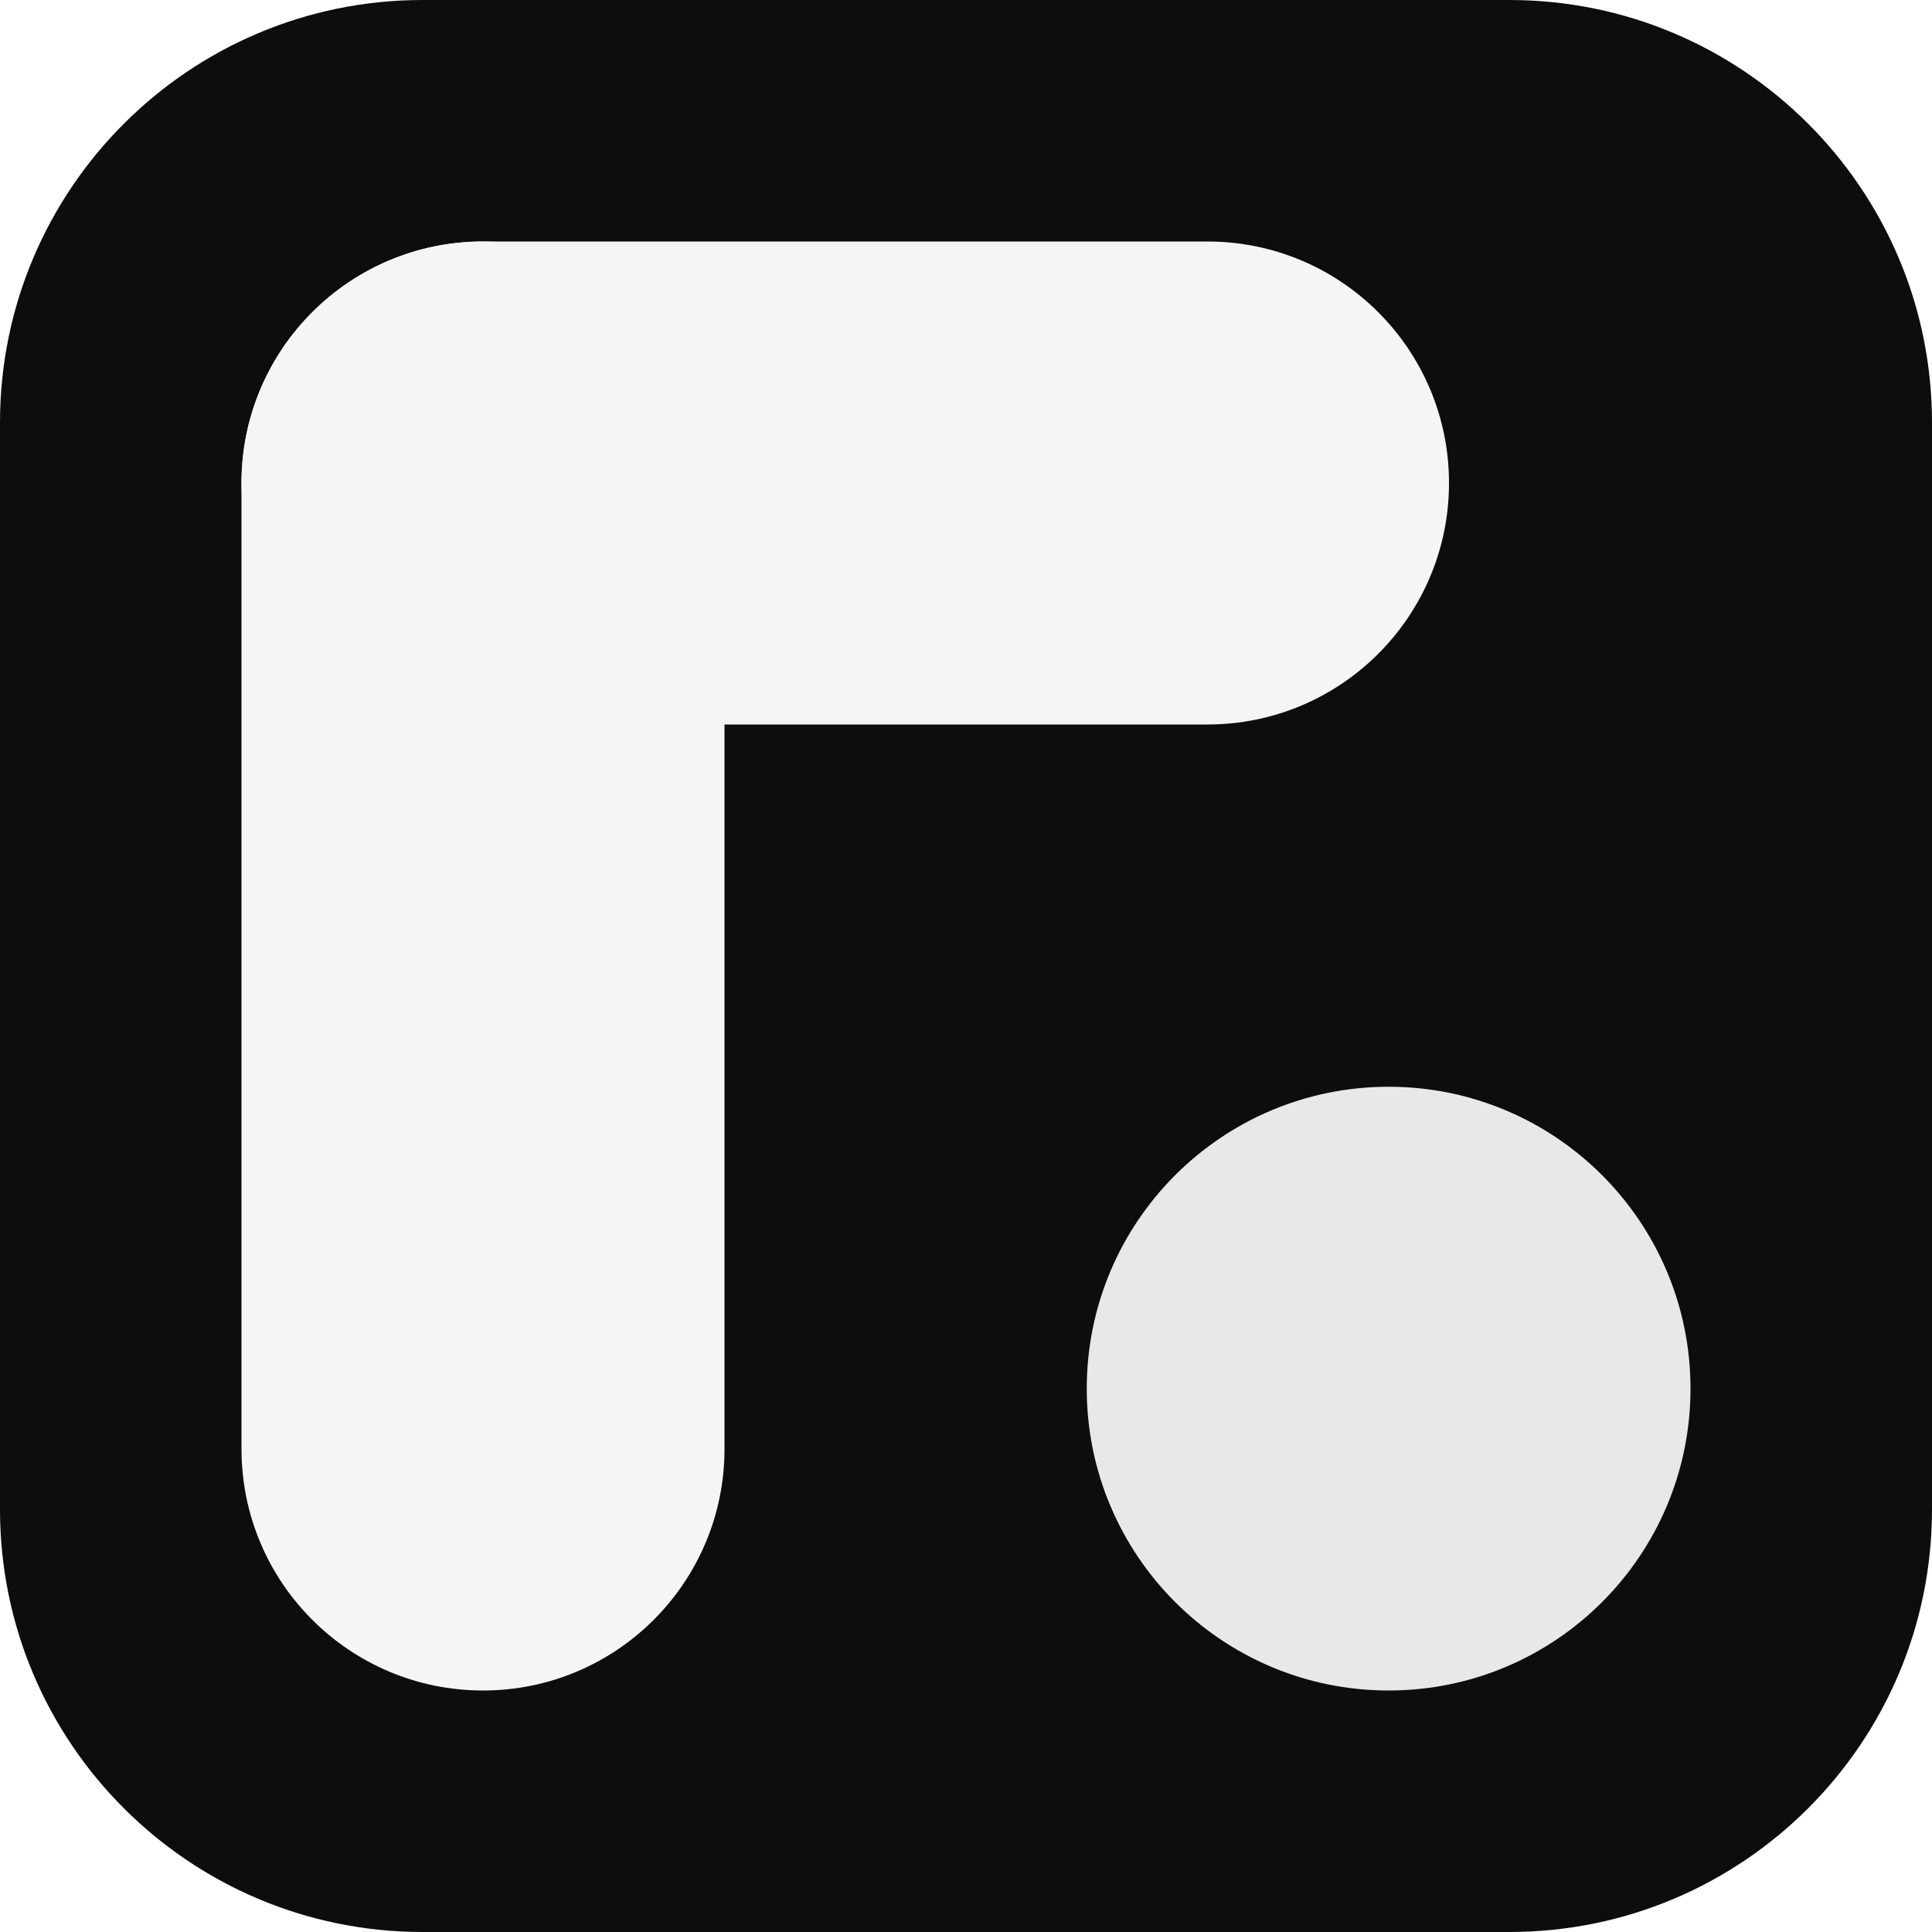
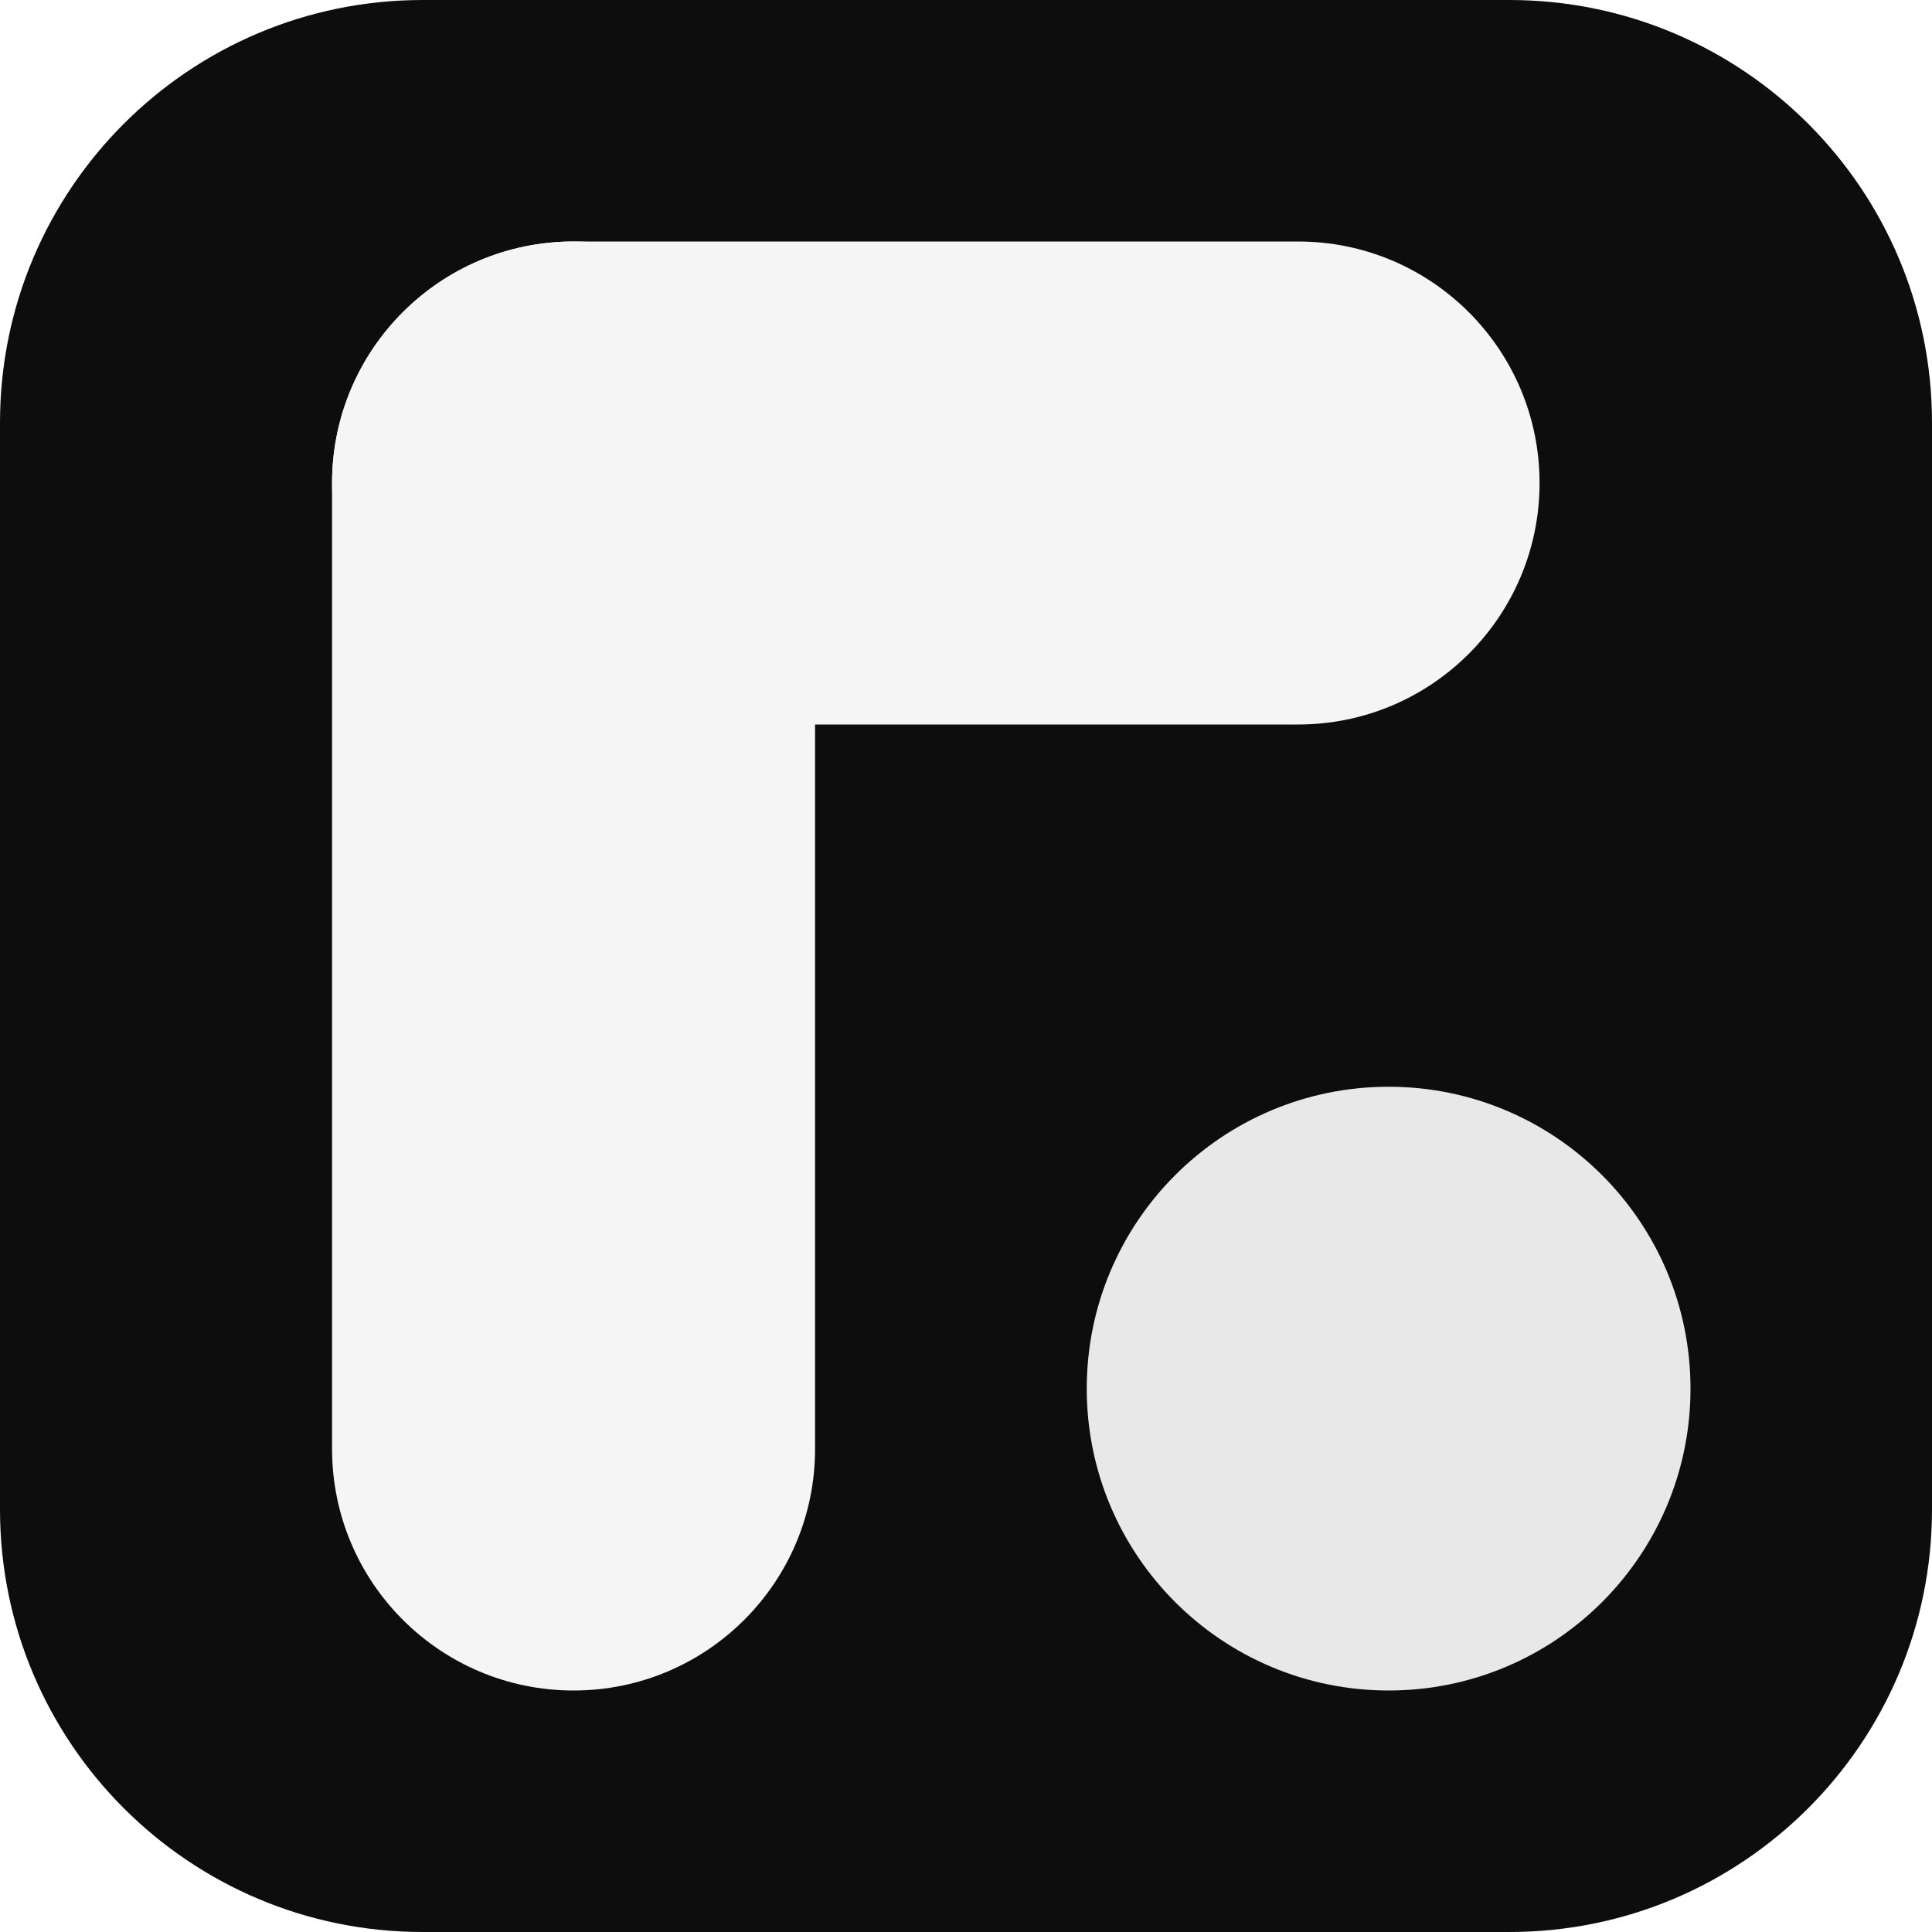
<svg xmlns="http://www.w3.org/2000/svg" width="512" height="512" viewBox="0 0 512 512" fill="none" role="img" aria-labelledby="title desc">
  <rect width="512" height="512" rx="112" fill="#0D0D0D" />
-   <rect x="64" y="64" width="128" height="384" rx="64" fill="#F5F5F5" />
-   <rect x="64" y="64" width="320" height="128" rx="64" fill="#F5F5F5" />
+   <rect x="88" y="64" width="128" height="384" rx="64" fill="#F5F5F5" />
+   <rect x="88" y="64" width="320" height="128" rx="64" fill="#F5F5F5" />
  <circle cx="368" cy="368" r="80" fill="#E8E8E8" />
</svg>
